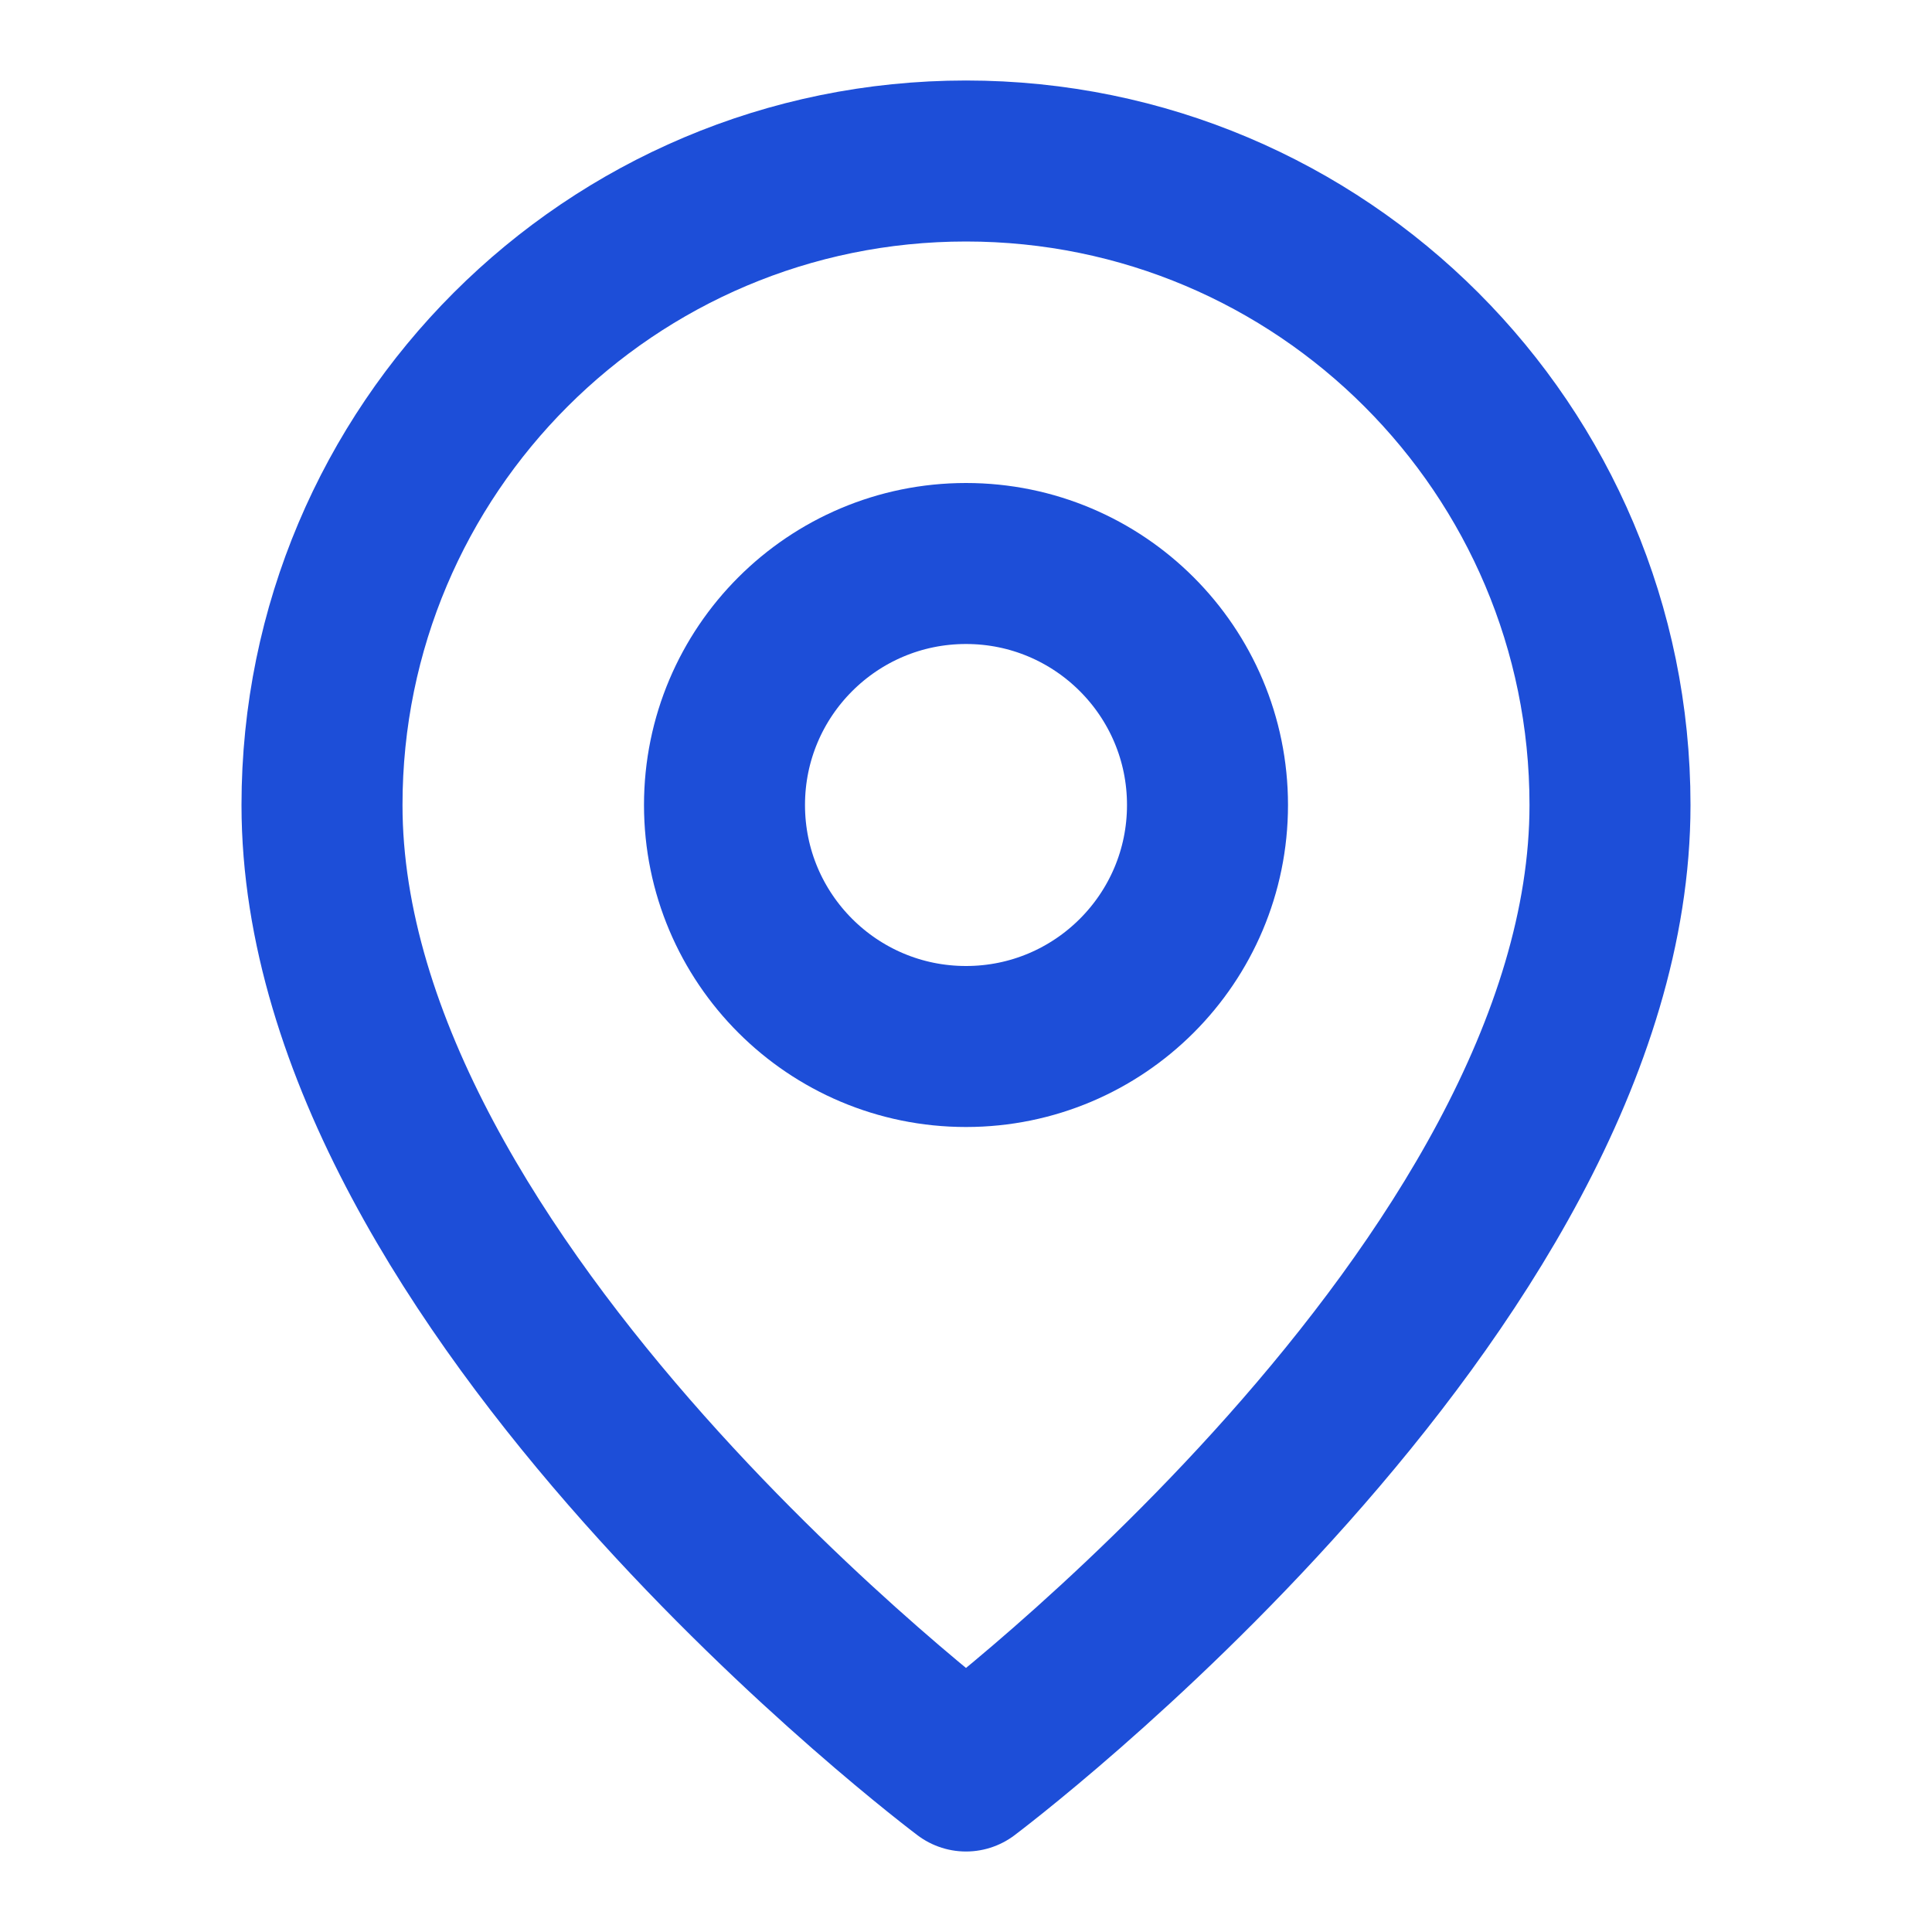
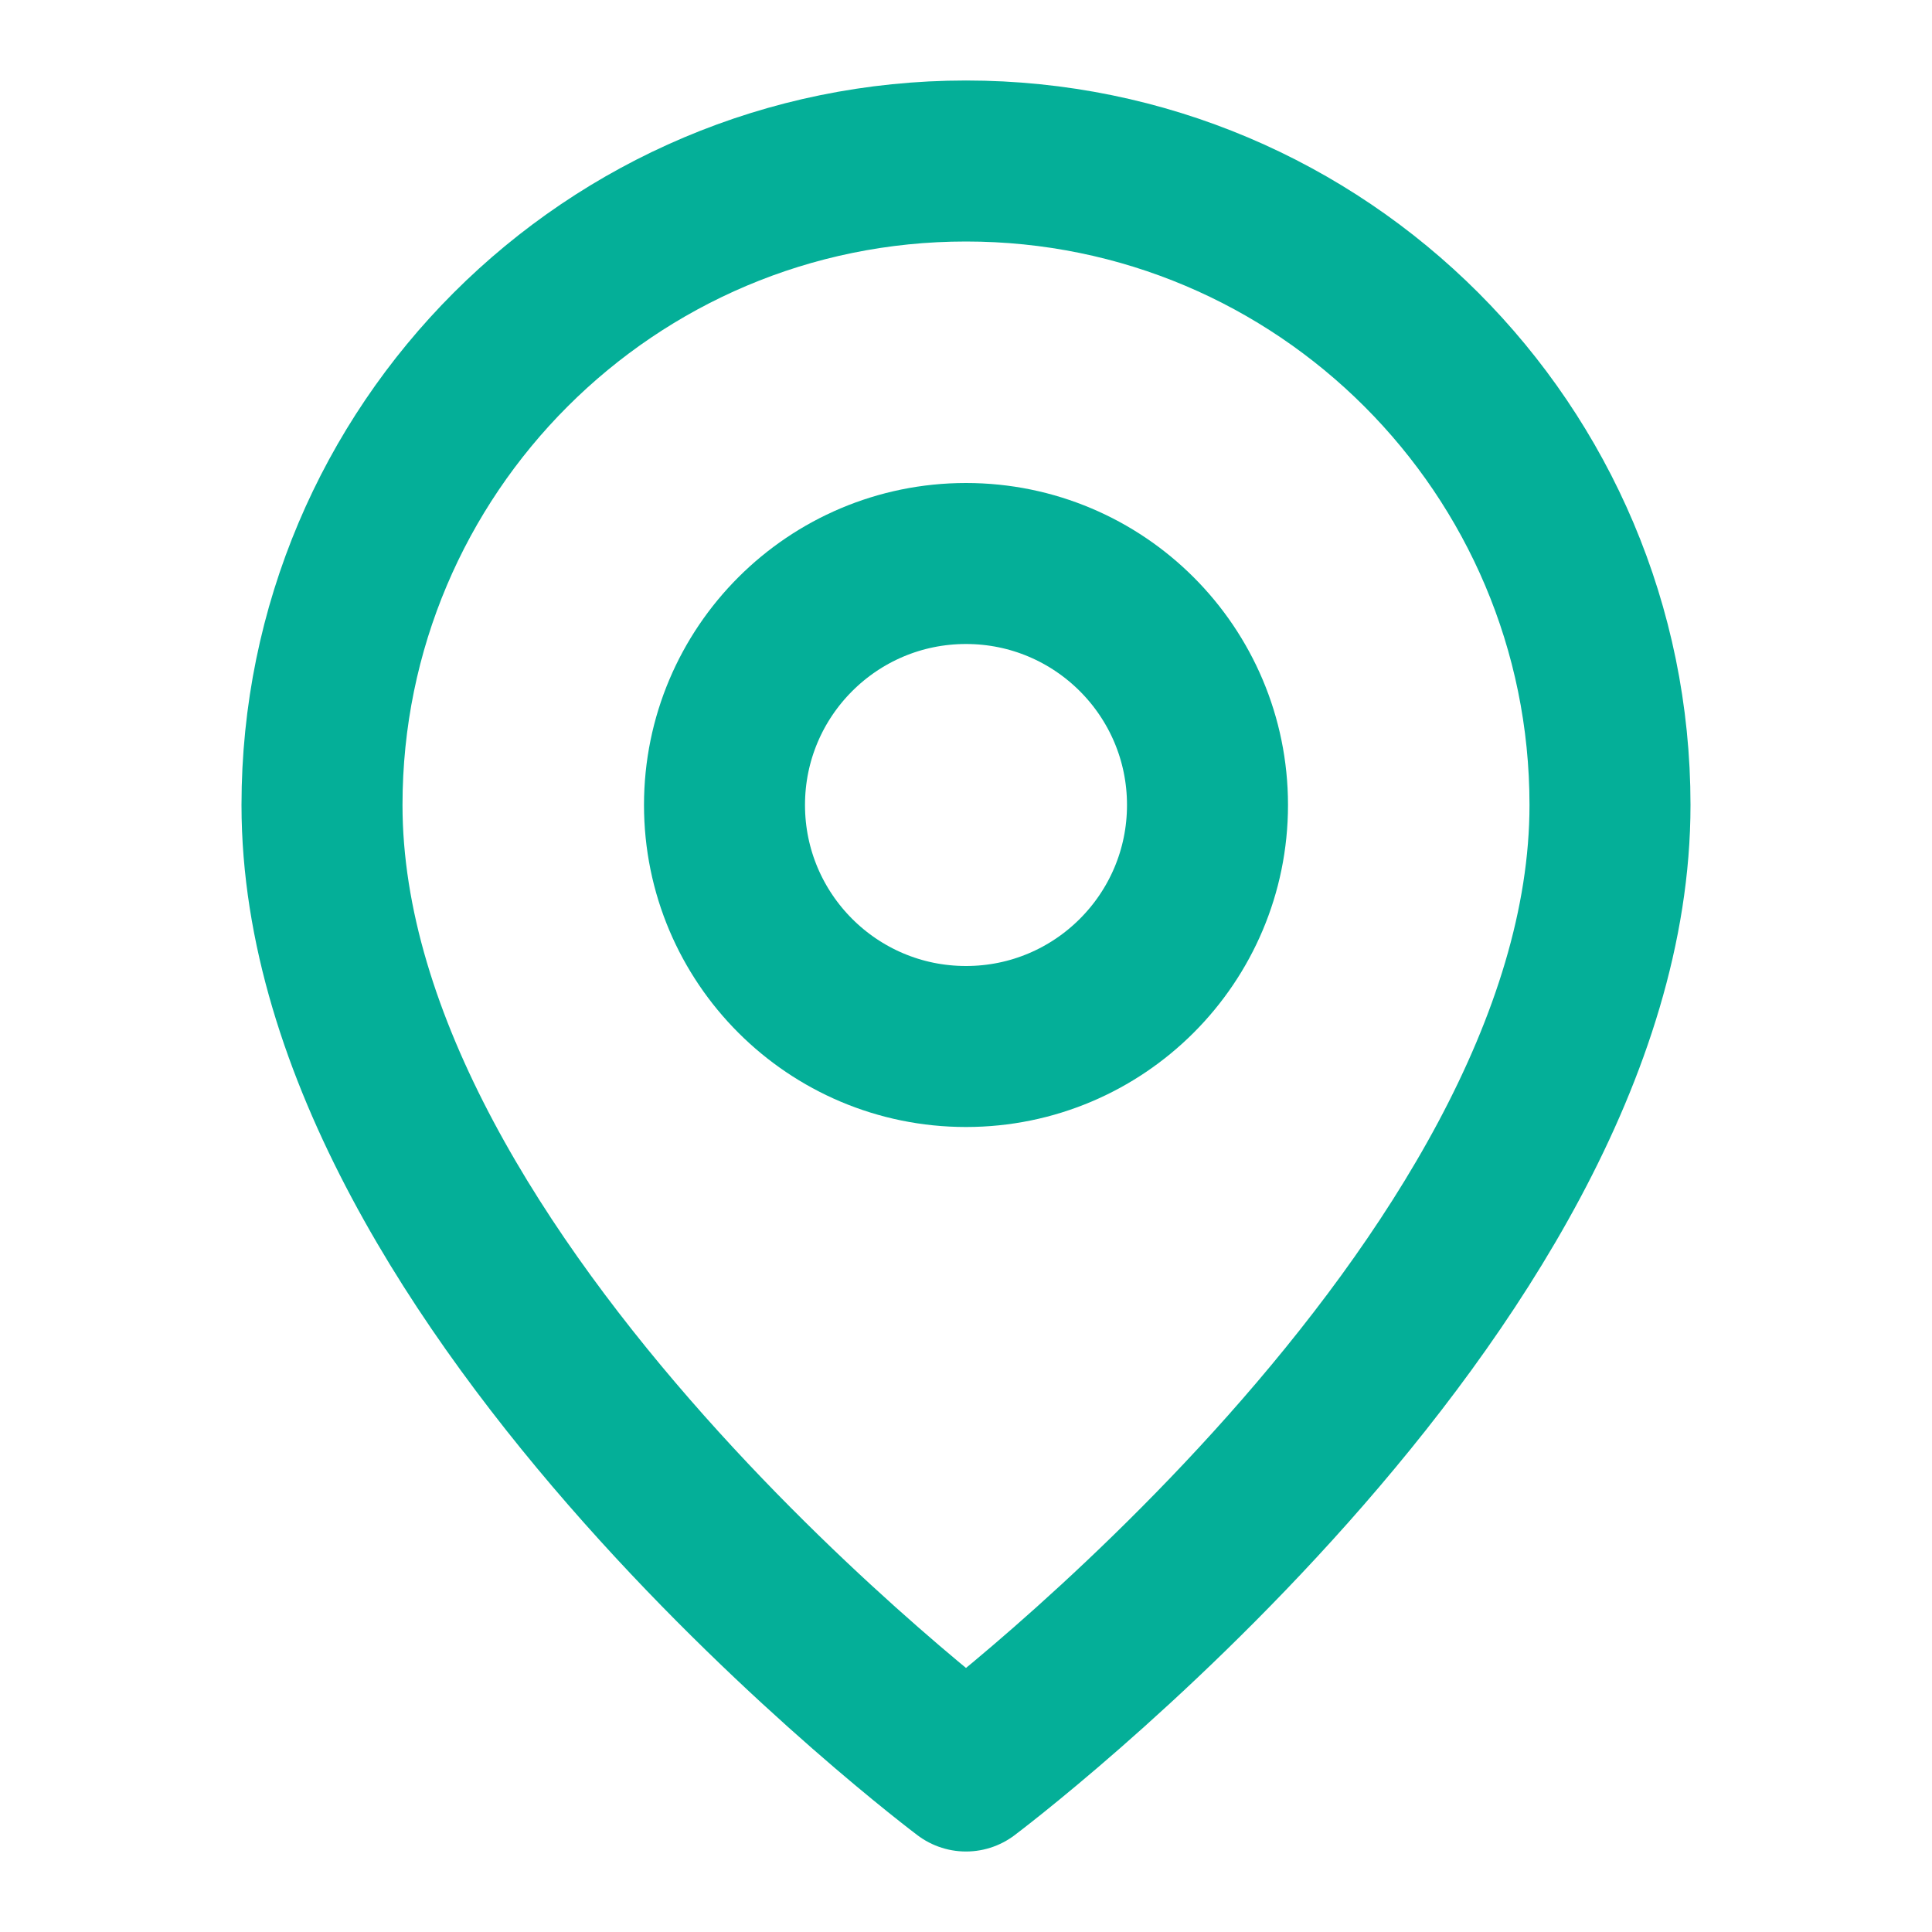
- <svg xmlns="http://www.w3.org/2000/svg" width="24" height="24" viewBox="0 0 24 24" fill="none" stroke="#1d4ed8" stroke-width="2" stroke-linecap="round" stroke-linejoin="round" class="lucide lucide-map-pin h-5 w-5 text-blue-400 mt-1 flex-shrink-0">
+ <svg xmlns="http://www.w3.org/2000/svg" width="24" height="24" viewBox="0 0 24 24" fill="none" stroke="#04af98" stroke-width="2" stroke-linecap="round" stroke-linejoin="round" class="lucide lucide-map-pin h-5 w-5 text-blue-400 mt-1 flex-shrink-0">
  <path d="M20 10c0 6-8 12-8 12s-8-6-8-12a8 8 0 0 1 16 0Z" />
  <circle cx="12" cy="10" r="3" />
</svg>
